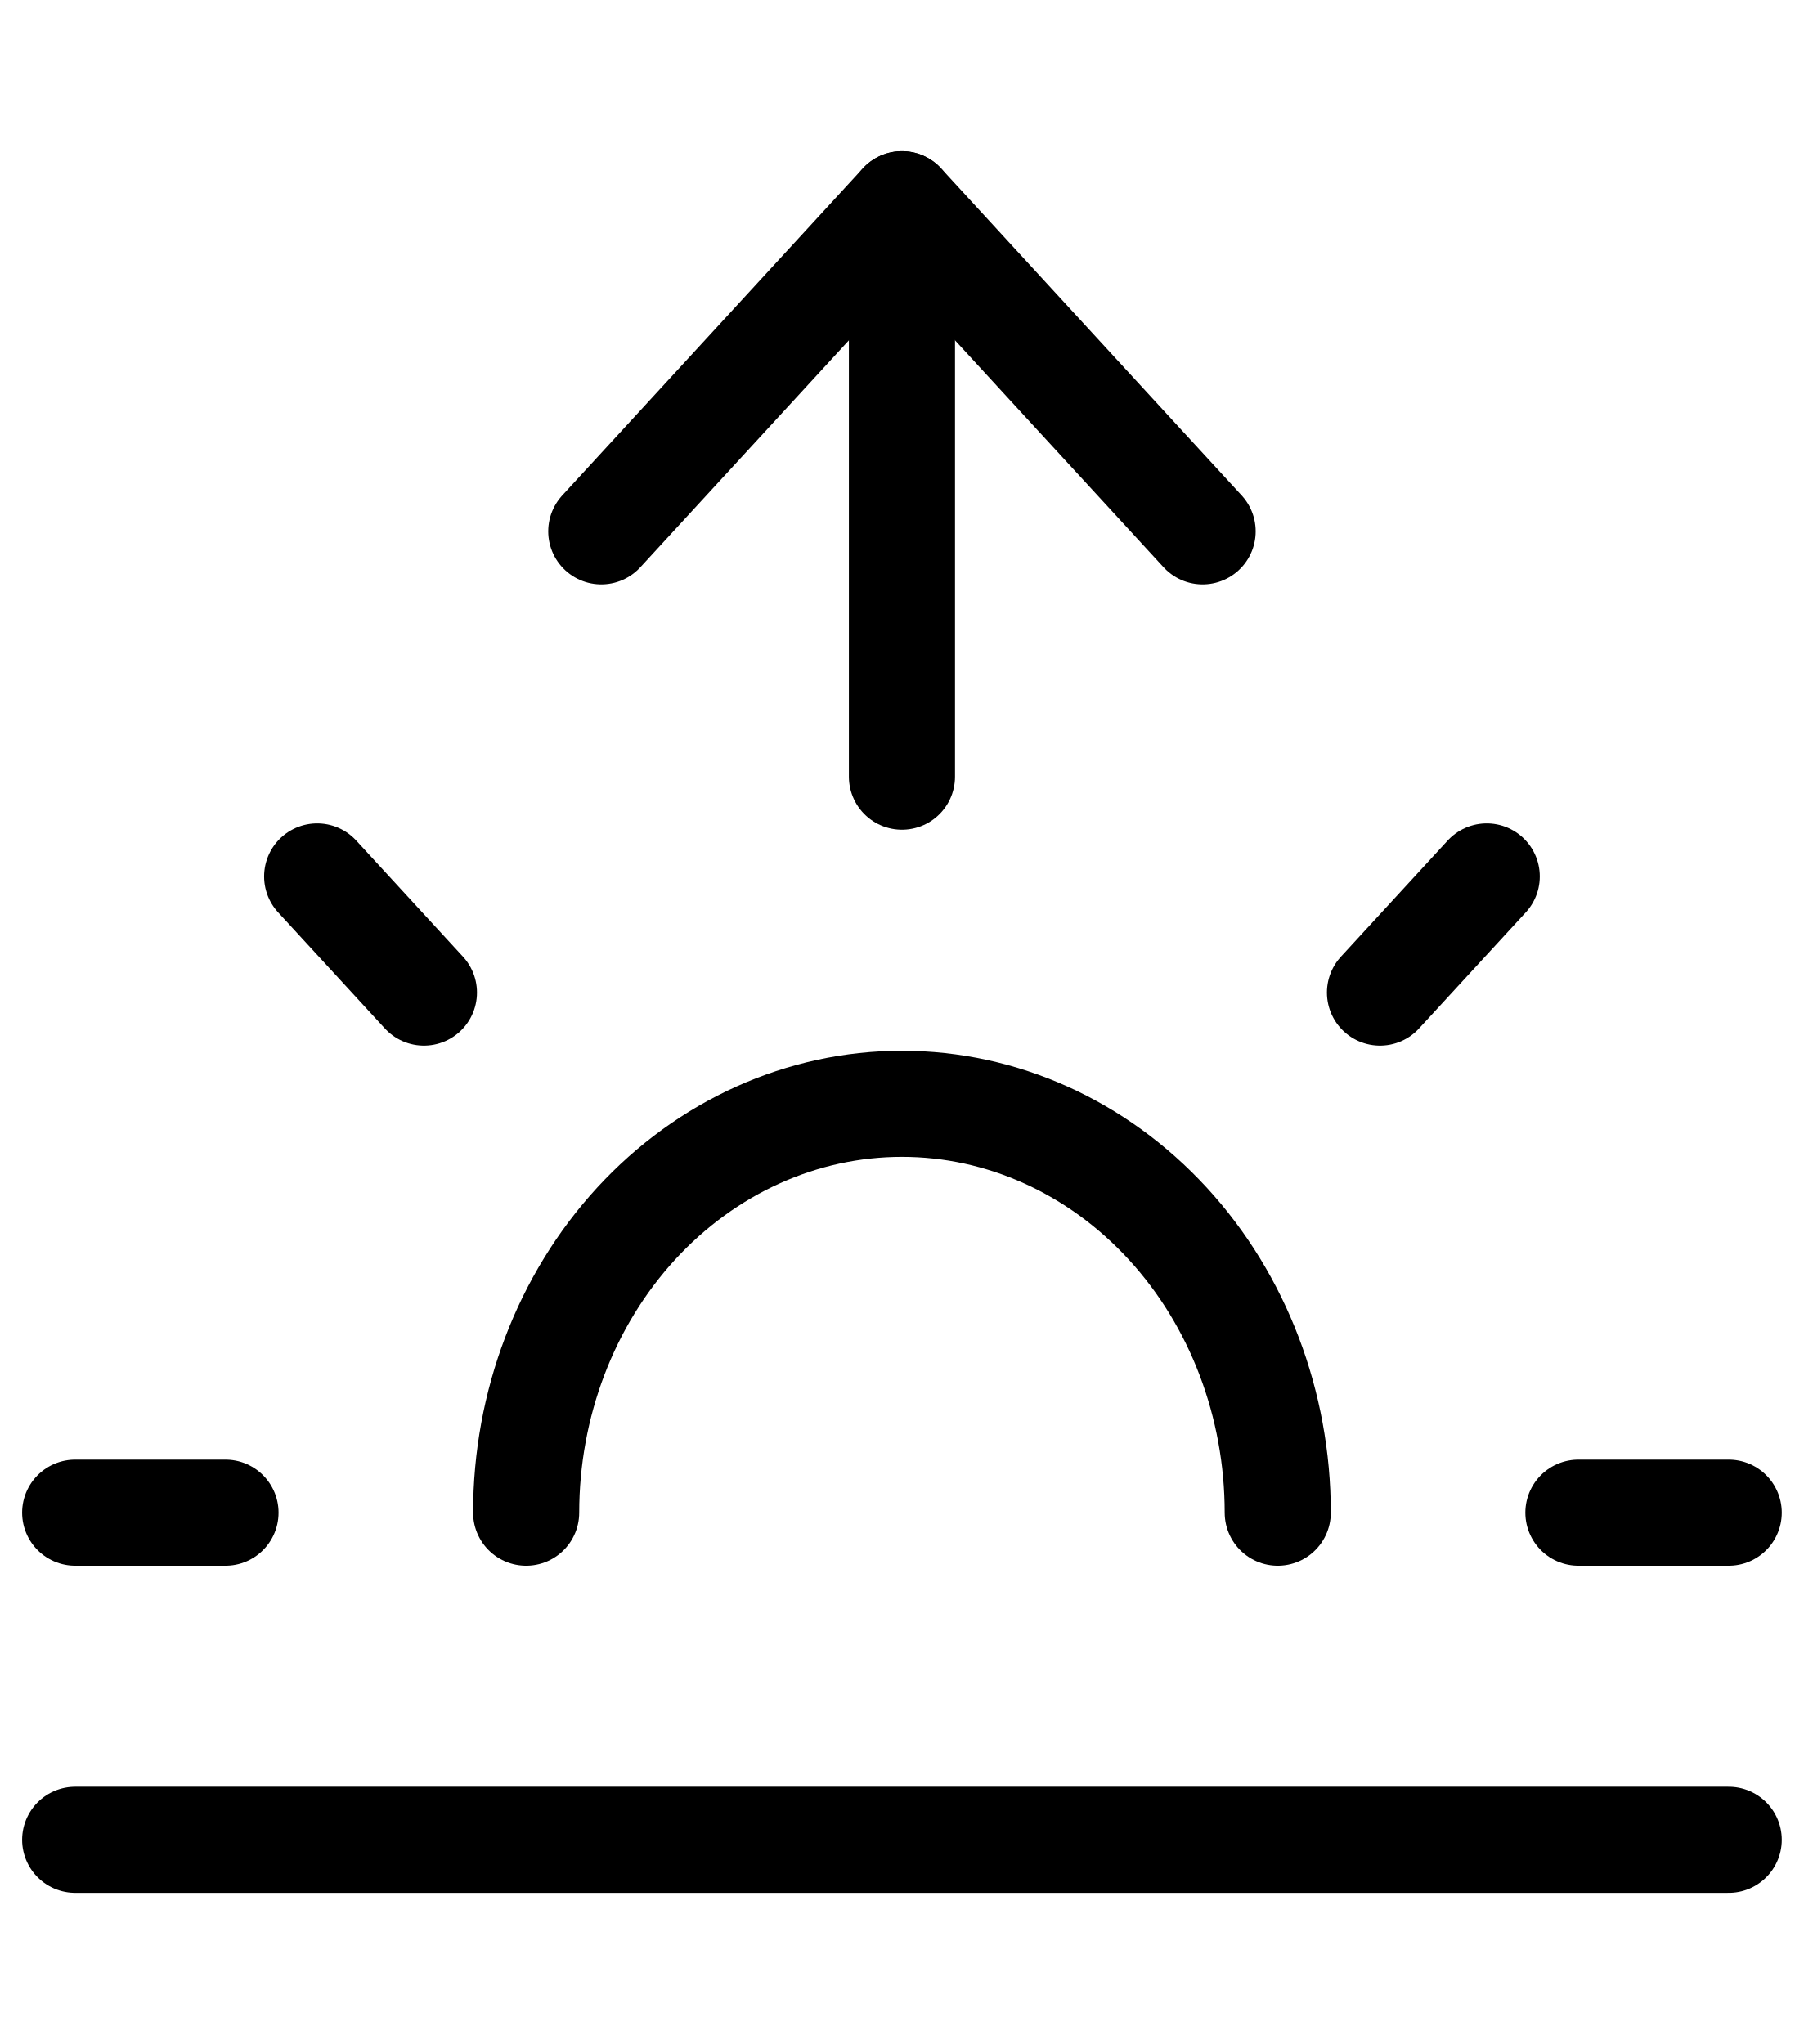
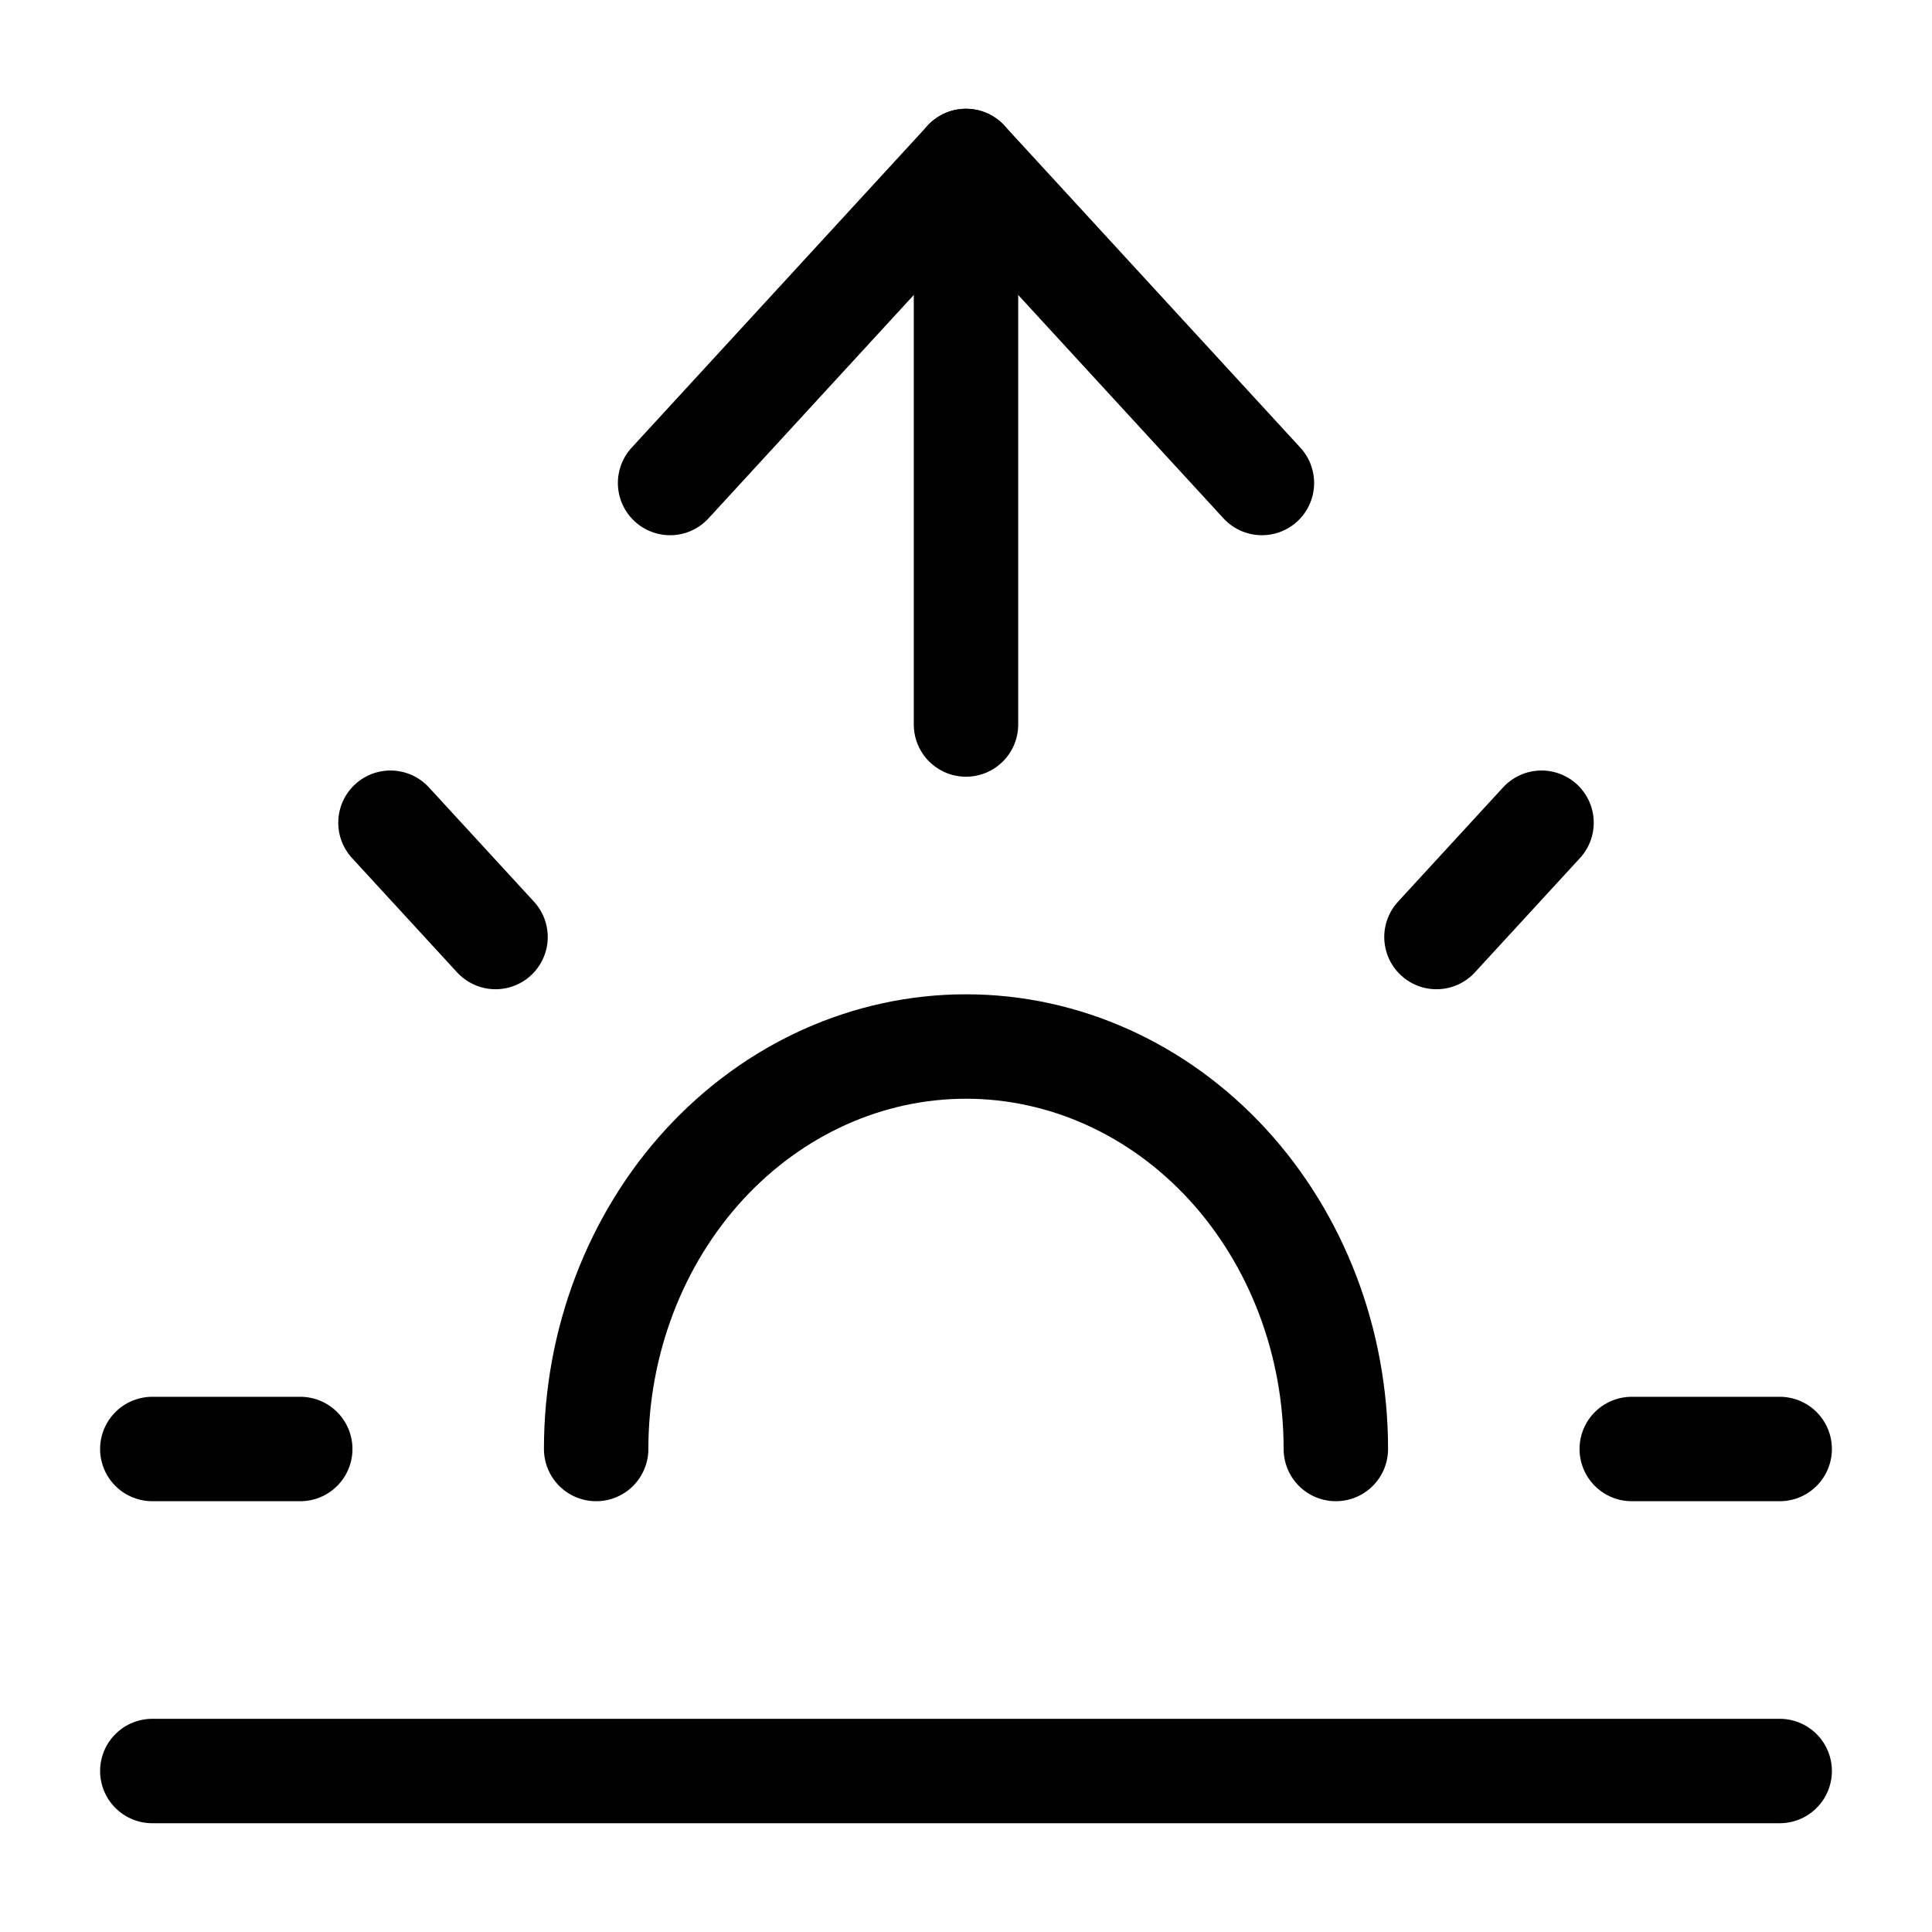
- <svg xmlns="http://www.w3.org/2000/svg" width="30" height="34" viewBox="0 0 34 37" fill="none">
+ <svg xmlns="http://www.w3.org/2000/svg" width="20" height="20" viewBox="0 0 34 37" fill="none">
  <path d="M24.083 27.75C24.083 25.706 23.337 23.745 22.009 22.299C20.68 20.854 18.879 20.042 17 20.042C15.121 20.042 13.32 20.854 11.991 22.299C10.663 23.745 9.917 25.706 9.917 27.75" stroke="black" stroke-width="2" stroke-linecap="round" stroke-linejoin="round" />
  <path d="M17 3.083V13.875" stroke="black" stroke-width="2" stroke-linecap="round" stroke-linejoin="round" />
  <path d="M5.978 15.756L7.99 17.945" stroke="black" stroke-width="2" stroke-linecap="round" stroke-linejoin="round" />
  <path d="M1.417 27.75H4.25" stroke="black" stroke-width="2" stroke-linecap="round" stroke-linejoin="round" />
  <path d="M29.75 27.75H32.583" stroke="black" stroke-width="2" stroke-linecap="round" stroke-linejoin="round" />
  <path d="M26.01 17.945L28.022 15.756" stroke="black" stroke-width="2" stroke-linecap="round" stroke-linejoin="round" />
  <path d="M32.583 33.917H1.417" stroke="black" stroke-width="2" stroke-linecap="round" stroke-linejoin="round" />
  <path d="M11.333 9.25L17 3.083L22.667 9.25" stroke="black" stroke-width="2" stroke-linecap="round" stroke-linejoin="round" />
</svg>
